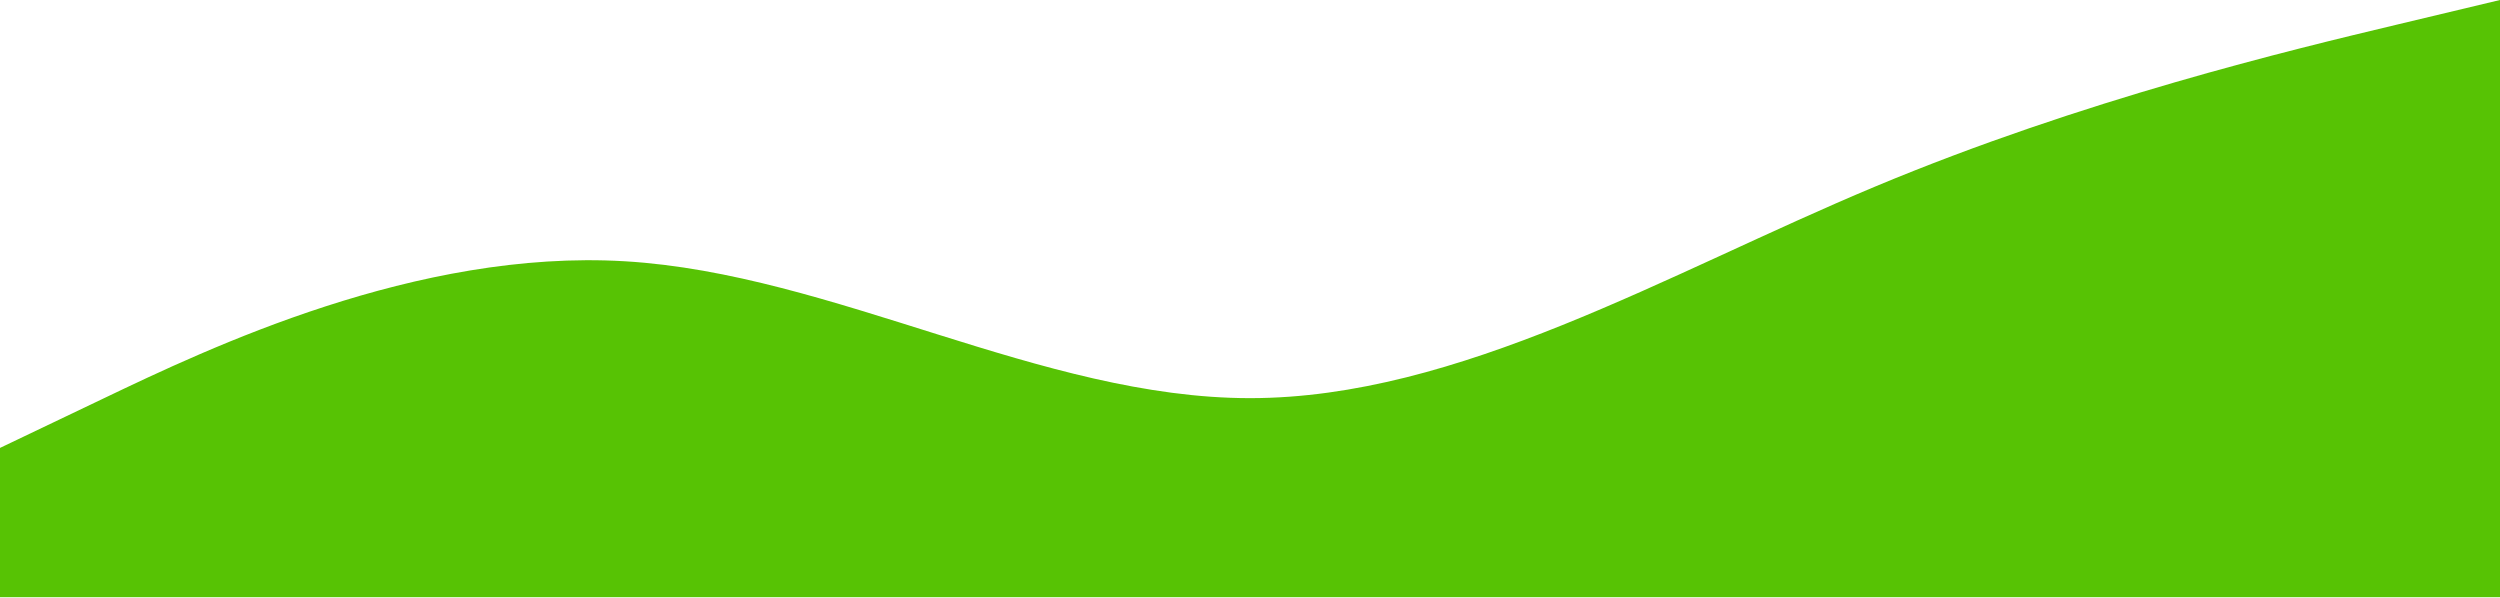
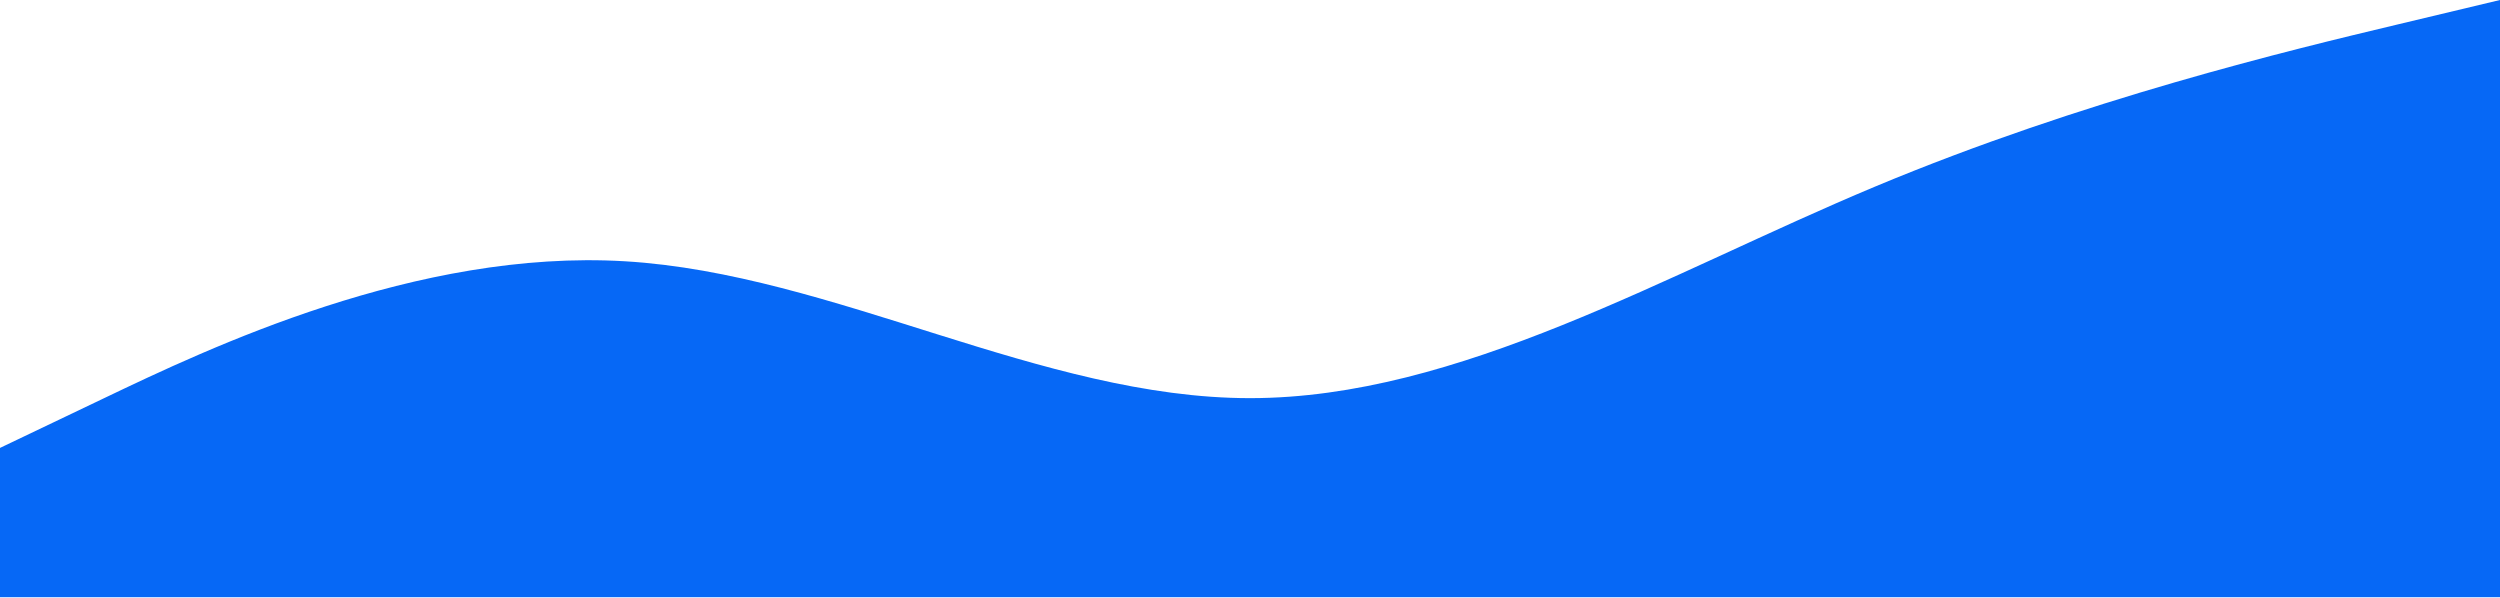
<svg xmlns="http://www.w3.org/2000/svg" width="1440" height="344" viewBox="0 0 1440 344" fill="none">
-   <path fill-rule="evenodd" clip-rule="evenodd" d="M0 258L60 229.333C120 200.667 240 143.333 360 150.5C480 157.667 600 229.333 720 229.333C840 229.333 960 157.667 1080 107.5C1200 57.333 1320 28.667 1380 14.333L1440 0V344H1380C1320 344 1200 344 1080 344C960 344 840 344 720 344C600 344 480 344 360 344C240 344 120 344 60 344H0V258Z" fill="#57c304" />
+   <path fill-rule="evenodd" clip-rule="evenodd" d="M0 258L60 229.333C120 200.667 240 143.333 360 150.5C480 157.667 600 229.333 720 229.333C840 229.333 960 157.667 1080 107.5C1200 57.333 1320 28.667 1380 14.333L1440 0V344H1380C1320 344 1200 344 1080 344C960 344 840 344 720 344C600 344 480 344 360 344C240 344 120 344 60 344H0V258Z" fill="#0668f6" />
</svg>
